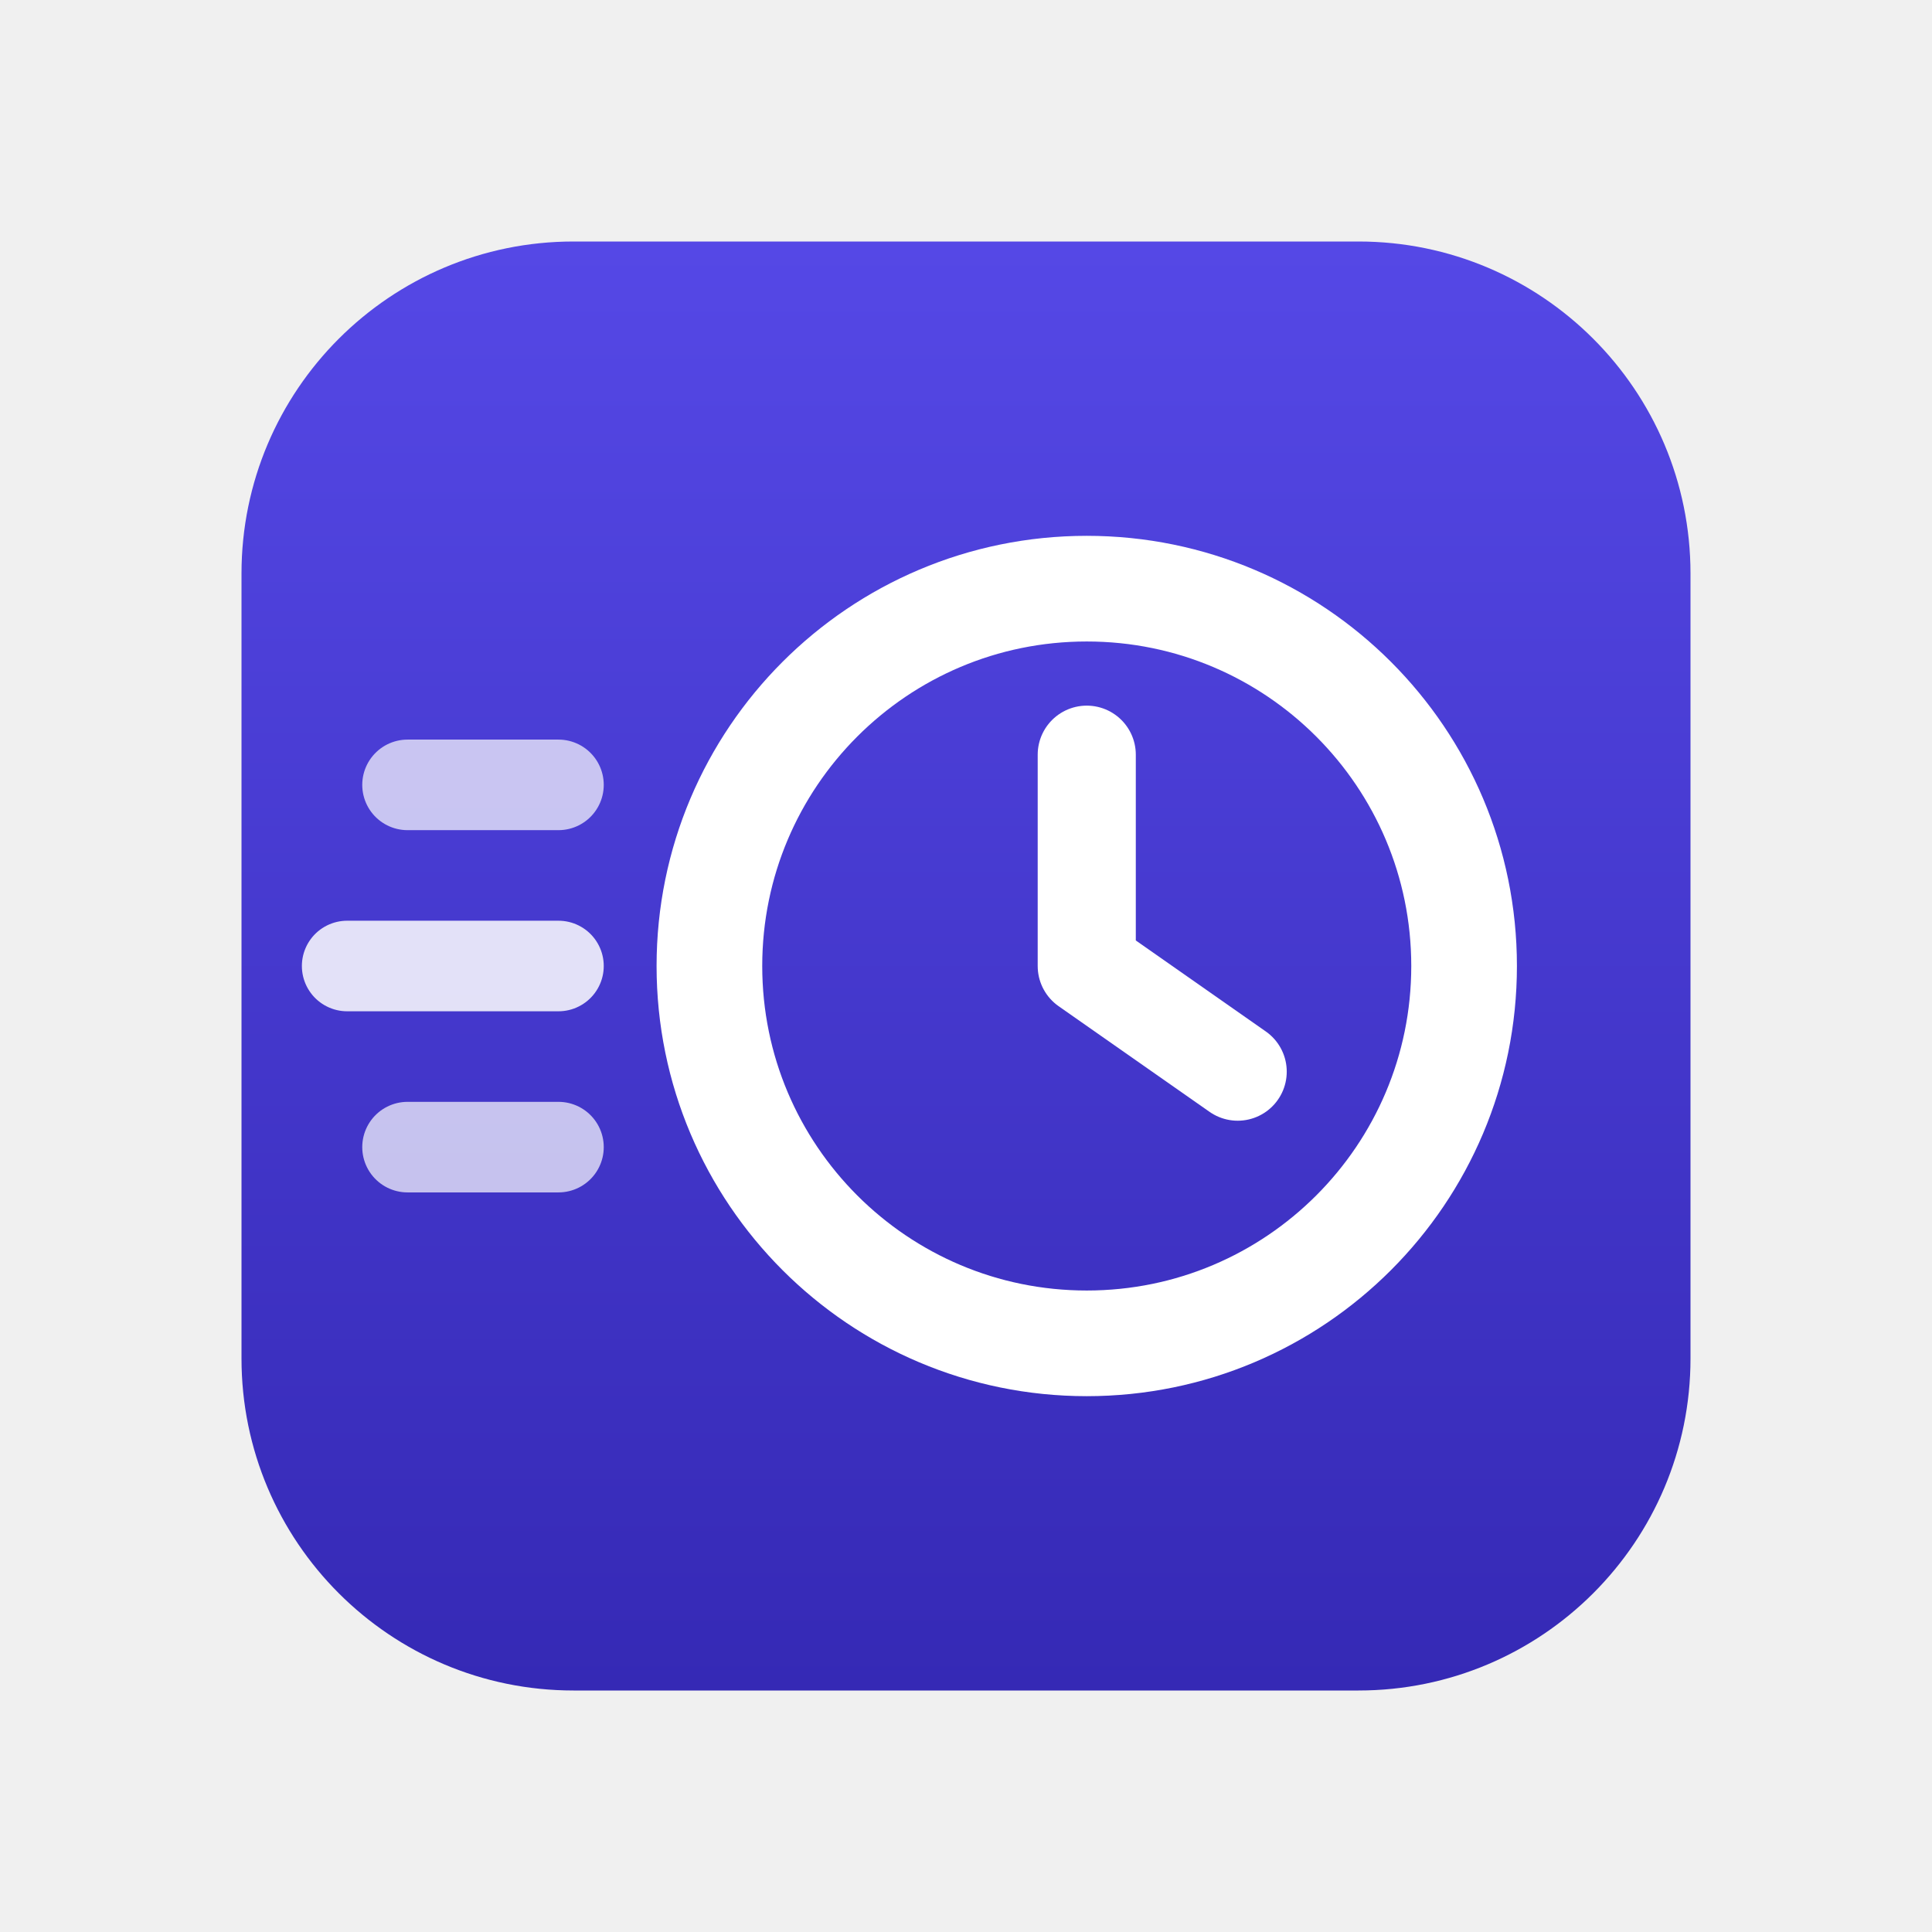
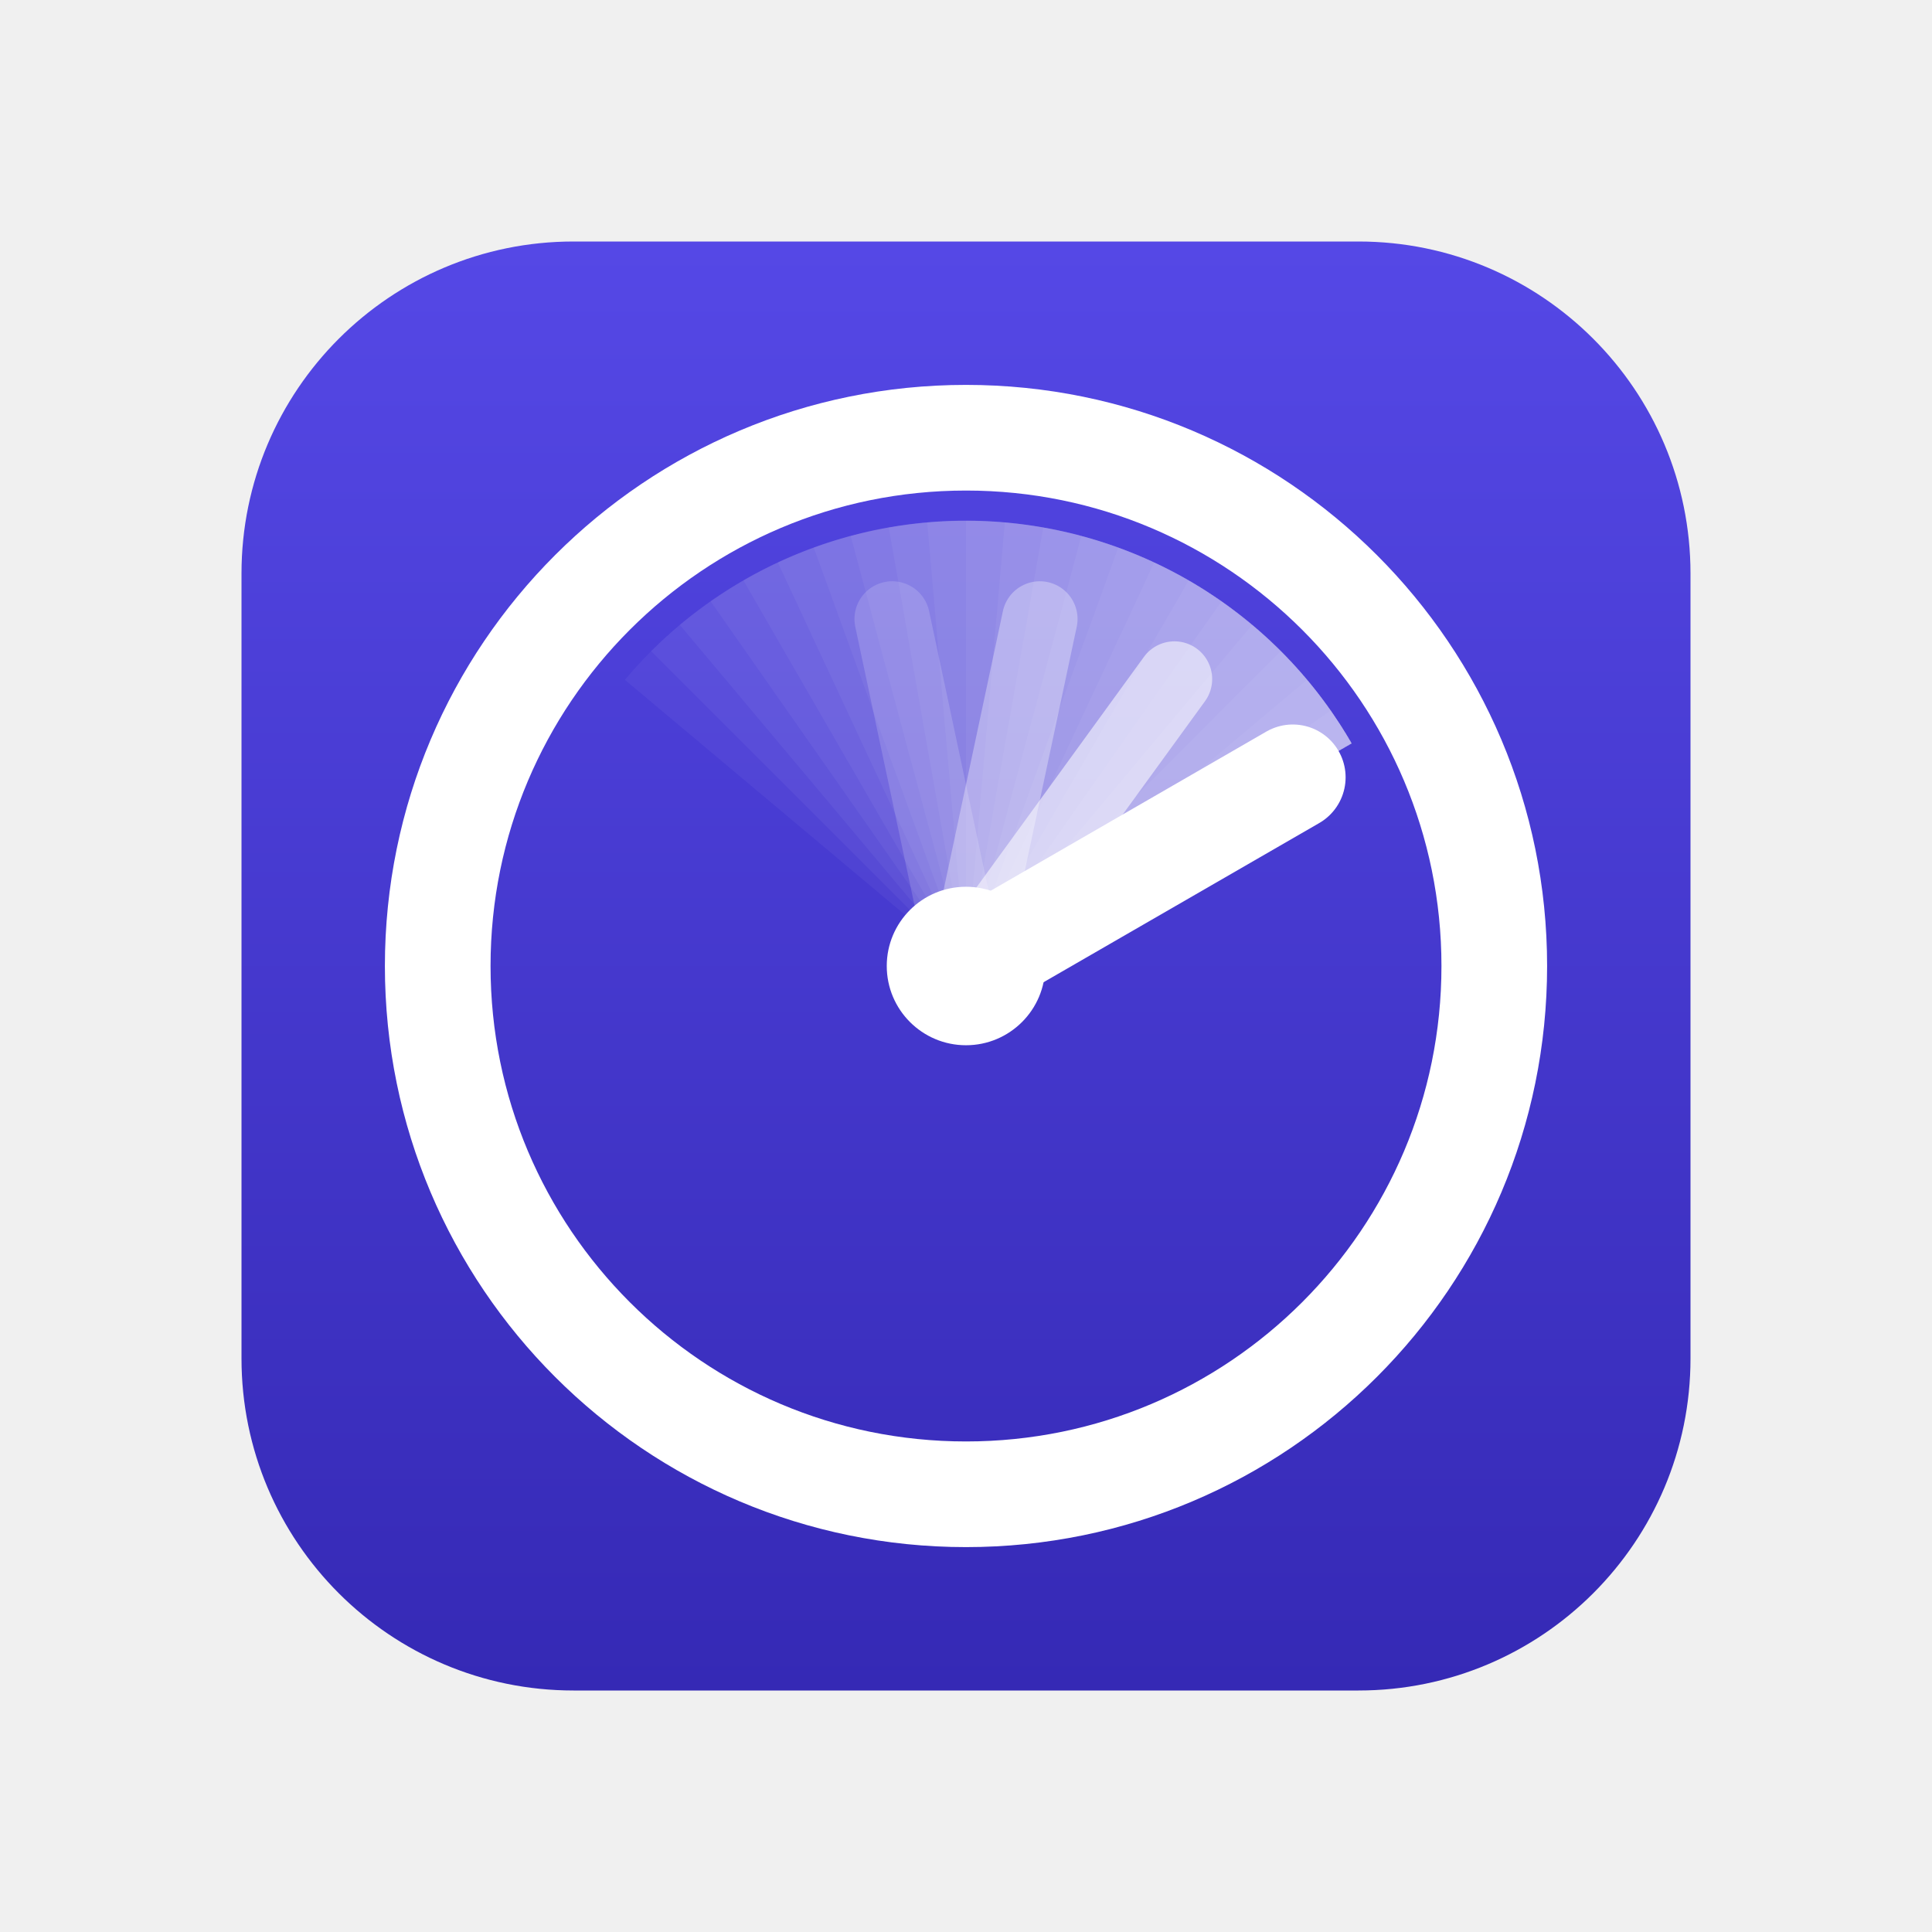
<svg xmlns="http://www.w3.org/2000/svg" width="128" height="128" viewBox="0 0 128 128">
  <defs>
    <linearGradient id="bg" x1="0" y1="0" x2="0" y2="1">
      <stop offset="0" stop-color="#5548E6" />
      <stop offset="1" stop-color="#3529B5" />
    </linearGradient>
  </defs>
  <rect x="16" y="16" width="96" height="96" rx="22" fill="url(#bg)" />
-   <g stroke="#fff" stroke-linecap="round" stroke-width="6">
-     <line x1="27" y1="52" x2="37" y2="52" opacity="0.7" />
-     <line x1="23" y1="64" x2="37" y2="64" opacity="0.85" />
-     <line x1="27" y1="76" x2="37" y2="76" opacity="0.7" />
-   </g>
-   <circle cx="72" cy="64" r="25" fill="none" stroke="#fff" stroke-width="7" />
-   <path d="M72 50 V64 L82 71" fill="none" stroke="#fff" stroke-width="6.5" stroke-linecap="round" stroke-linejoin="round" />
+   <path d="M64 64 L88.16 47.08 A29.5 29.5 0 0 1 89.55 49.25 Z" fill="#fff" fill-opacity="0.045" />
+   <path d="M64 64 L86.60 45.04 A29.5 29.5 0 0 1 89.55 49.25 Z" fill="#fff" fill-opacity="0.045" />
+   <path d="M64 64 L84.86 43.14 A29.5 29.5 0 0 1 89.55 49.25 Z" fill="#fff" fill-opacity="0.045" />
+   <path d="M64 64 L82.96 41.40 A29.5 29.5 0 0 1 89.55 49.25 Z" fill="#fff" fill-opacity="0.045" />
+   <path d="M64 64 L80.92 39.84 A29.5 29.5 0 0 1 89.55 49.25 Z" fill="#fff" fill-opacity="0.045" />
+   <path d="M64 64 L78.75 38.45 A29.5 29.5 0 0 1 89.55 49.25 Z" fill="#fff" fill-opacity="0.045" />
+   <path d="M64 64 L76.47 37.26 A29.5 29.5 0 0 1 89.55 49.25 Z" fill="#fff" fill-opacity="0.045" />
+   <path d="M64 64 L74.09 36.28 A29.5 29.5 0 0 1 89.55 49.25 Z" fill="#fff" fill-opacity="0.045" />
+   <path d="M64 64 L71.64 35.51 A29.5 29.5 0 0 1 89.55 49.25 Z" fill="#fff" fill-opacity="0.045" />
+   <path d="M64 64 L69.12 34.95 A29.5 29.5 0 0 1 89.55 49.25 Z" fill="#fff" fill-opacity="0.045" />
+   <path d="M64 64 L66.57 34.61 A29.5 29.5 0 0 1 89.55 49.25 Z" fill="#fff" fill-opacity="0.045" />
+   <path d="M64 64 L64.00 34.50 A29.5 29.5 0 0 1 89.55 49.25 Z" fill="#fff" fill-opacity="0.045" />
+   <path d="M64 64 L61.43 34.61 A29.5 29.5 0 0 1 89.55 49.25 Z" fill="#fff" fill-opacity="0.045" />
+   <path d="M64 64 L58.88 34.95 A29.5 29.5 0 0 1 89.55 49.25 Z" fill="#fff" fill-opacity="0.045" />
+   <path d="M64 64 L56.36 35.51 A29.5 29.5 0 0 1 89.55 49.25 Z" fill="#fff" fill-opacity="0.045" />
+   <path d="M64 64 L53.91 36.28 A29.5 29.5 0 0 1 89.55 49.25 Z" fill="#fff" fill-opacity="0.045" />
+   <path d="M64 64 L51.53 37.26 A29.5 29.5 0 0 1 89.55 49.25 Z" fill="#fff" fill-opacity="0.045" />
+   <path d="M64 64 L49.25 38.45 A29.5 29.5 0 0 1 89.55 49.25 Z" fill="#fff" fill-opacity="0.045" />
+   <path d="M64 64 L47.08 39.84 A29.5 29.5 0 0 1 89.55 49.25 Z" fill="#fff" fill-opacity="0.045" />
+   <path d="M64 64 L45.04 41.40 A29.5 29.5 0 0 1 89.55 49.25 Z" fill="#fff" fill-opacity="0.045" />
+   <path d="M64 64 L43.14 43.14 A29.5 29.5 0 0 1 89.55 49.25 Z" fill="#fff" fill-opacity="0.045" />
+   <path d="M64 64 L41.40 45.04 A29.5 29.5 0 0 1 89.55 49.25 Z" fill="#fff" fill-opacity="0.045" />
+   <line x1="64" y1="64" x2="77.81" y2="44.99" stroke="#fff" stroke-opacity="0.55" stroke-width="5" stroke-linecap="round" />
+   <line x1="64" y1="64" x2="68.89" y2="41.01" stroke="#fff" stroke-opacity="0.32" stroke-width="5" stroke-linecap="round" />
+   <line x1="64" y1="64" x2="59.11" y2="41.01" stroke="#fff" stroke-opacity="0.16" stroke-width="5" stroke-linecap="round" />
+   <circle cx="64" cy="64" r="35.00" fill="none" stroke="#fff" stroke-width="7.00" />
+   <line x1="64" y1="64" x2="85.65" y2="51.50" stroke="#fff" stroke-width="7.00" stroke-linecap="round" />
+   <circle cx="64" cy="64" r="5.25" fill="#fff" />
</svg>
